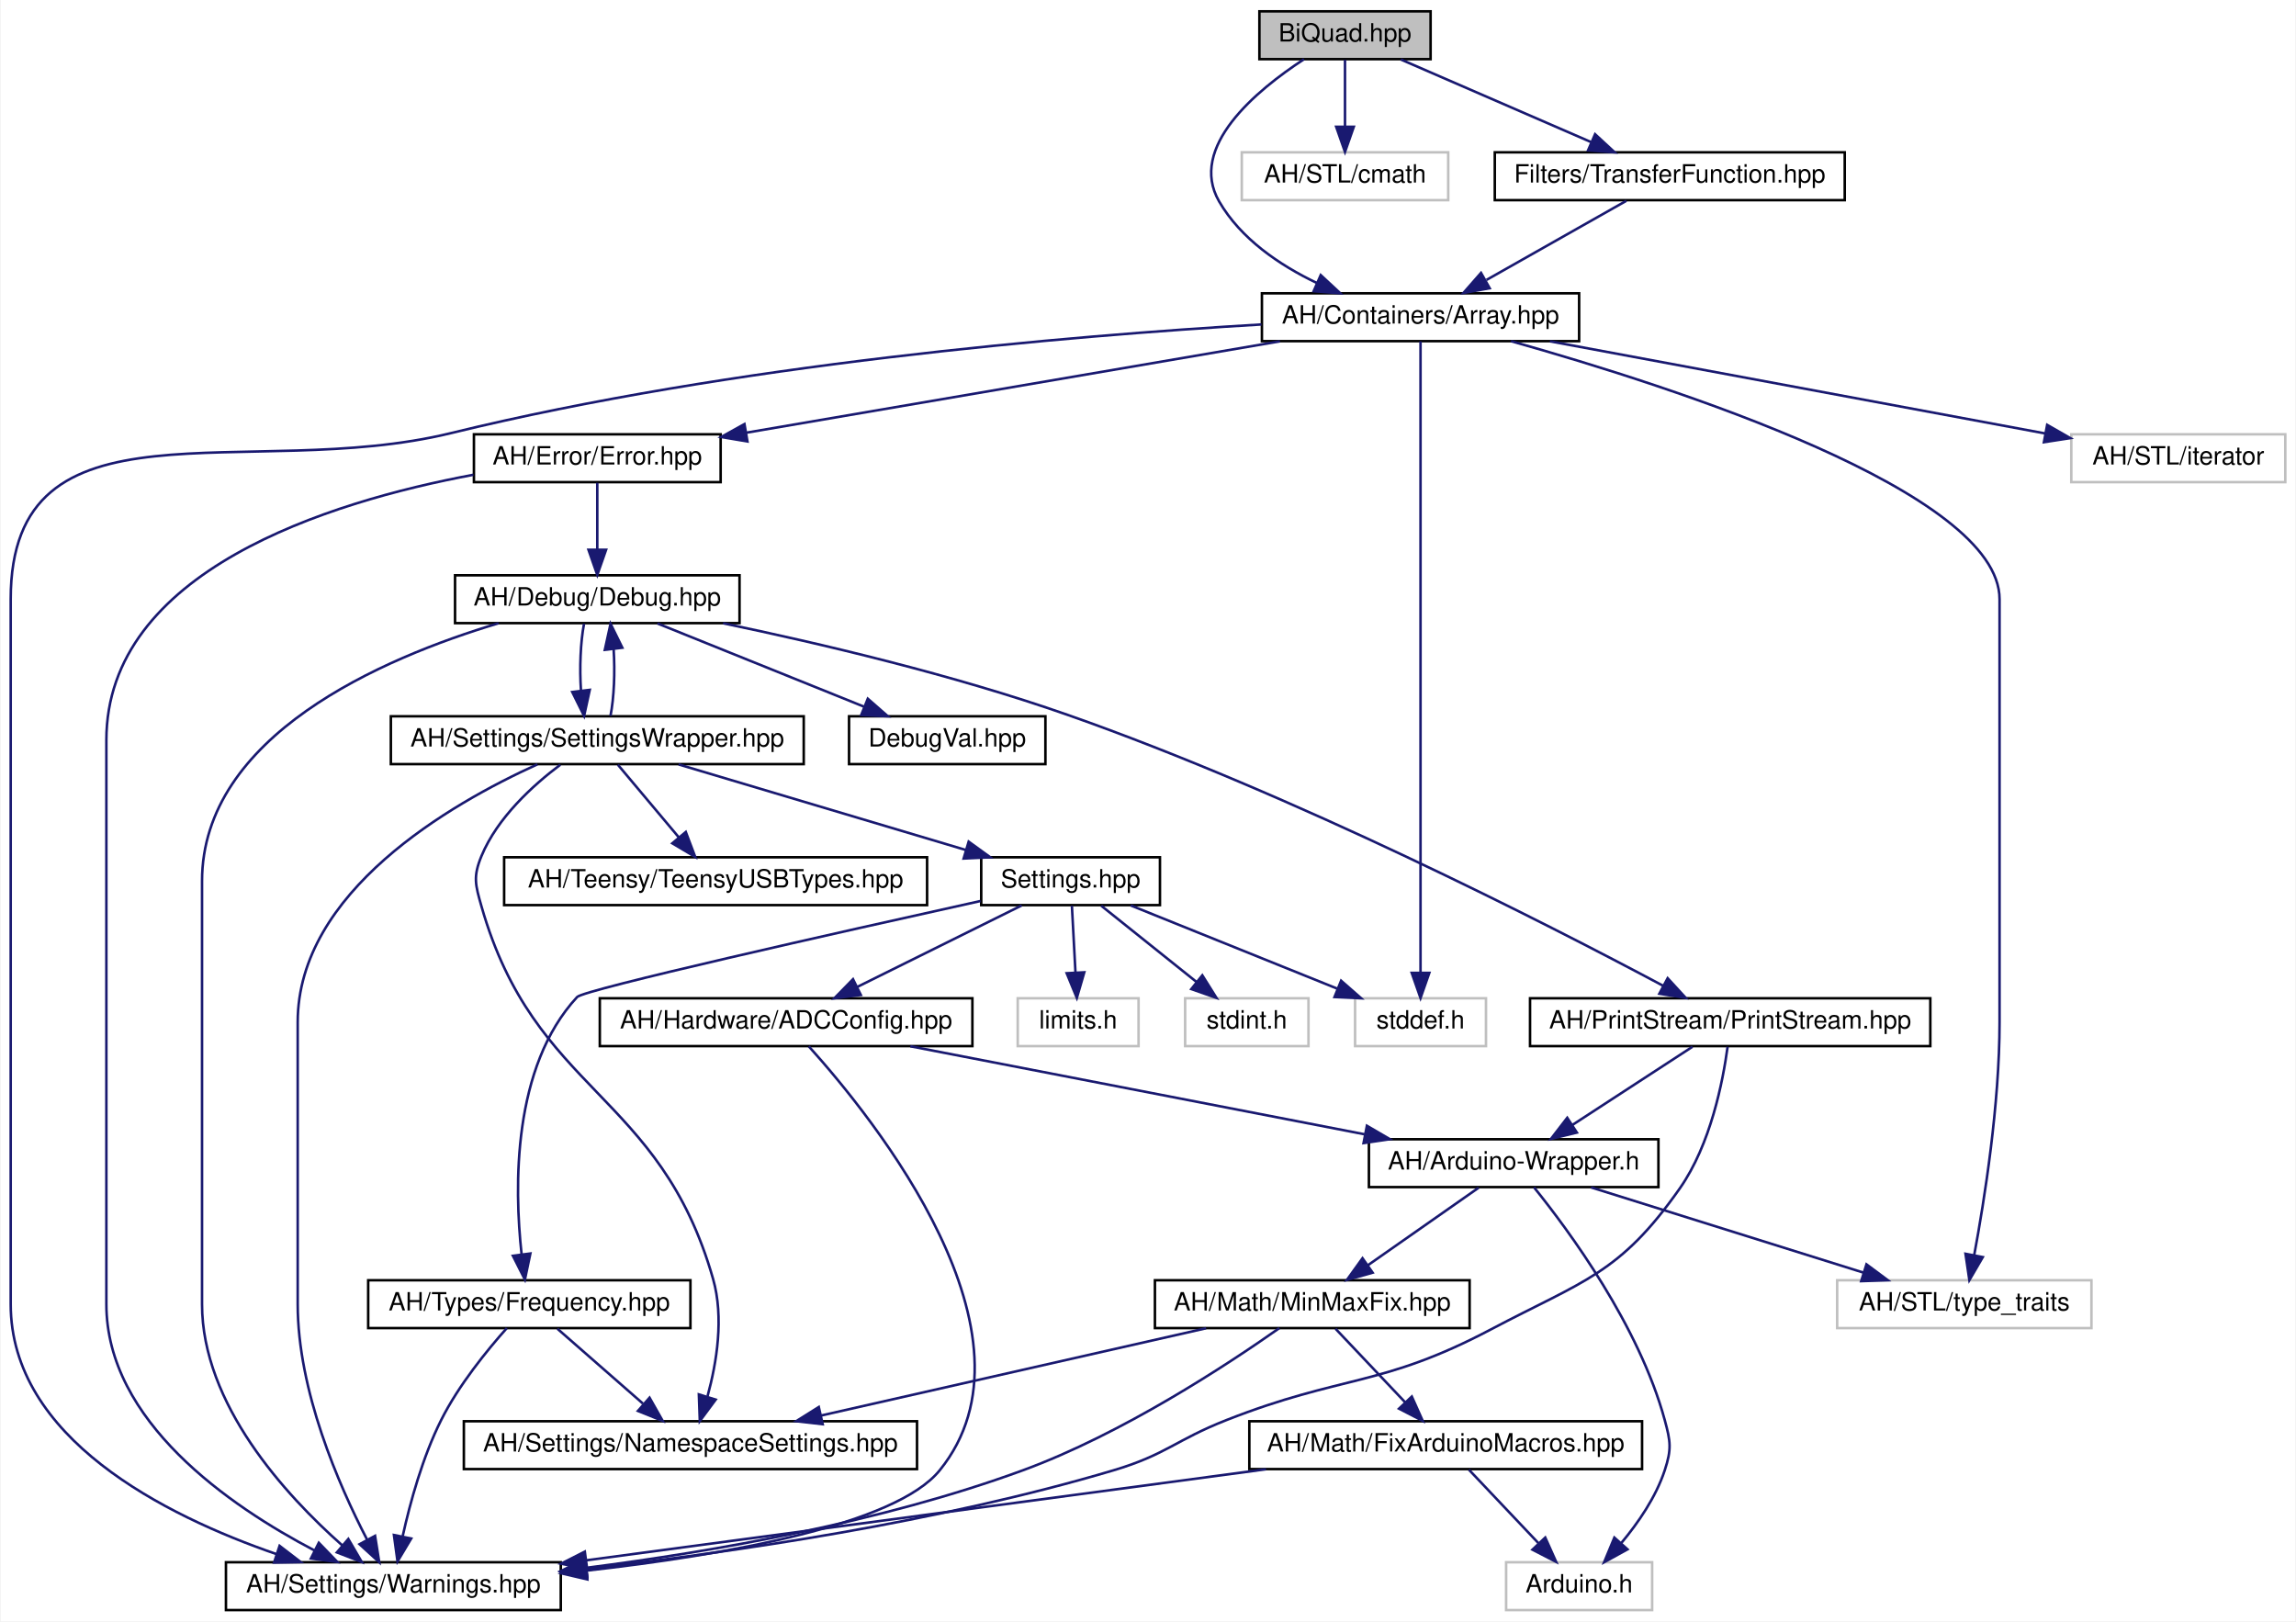
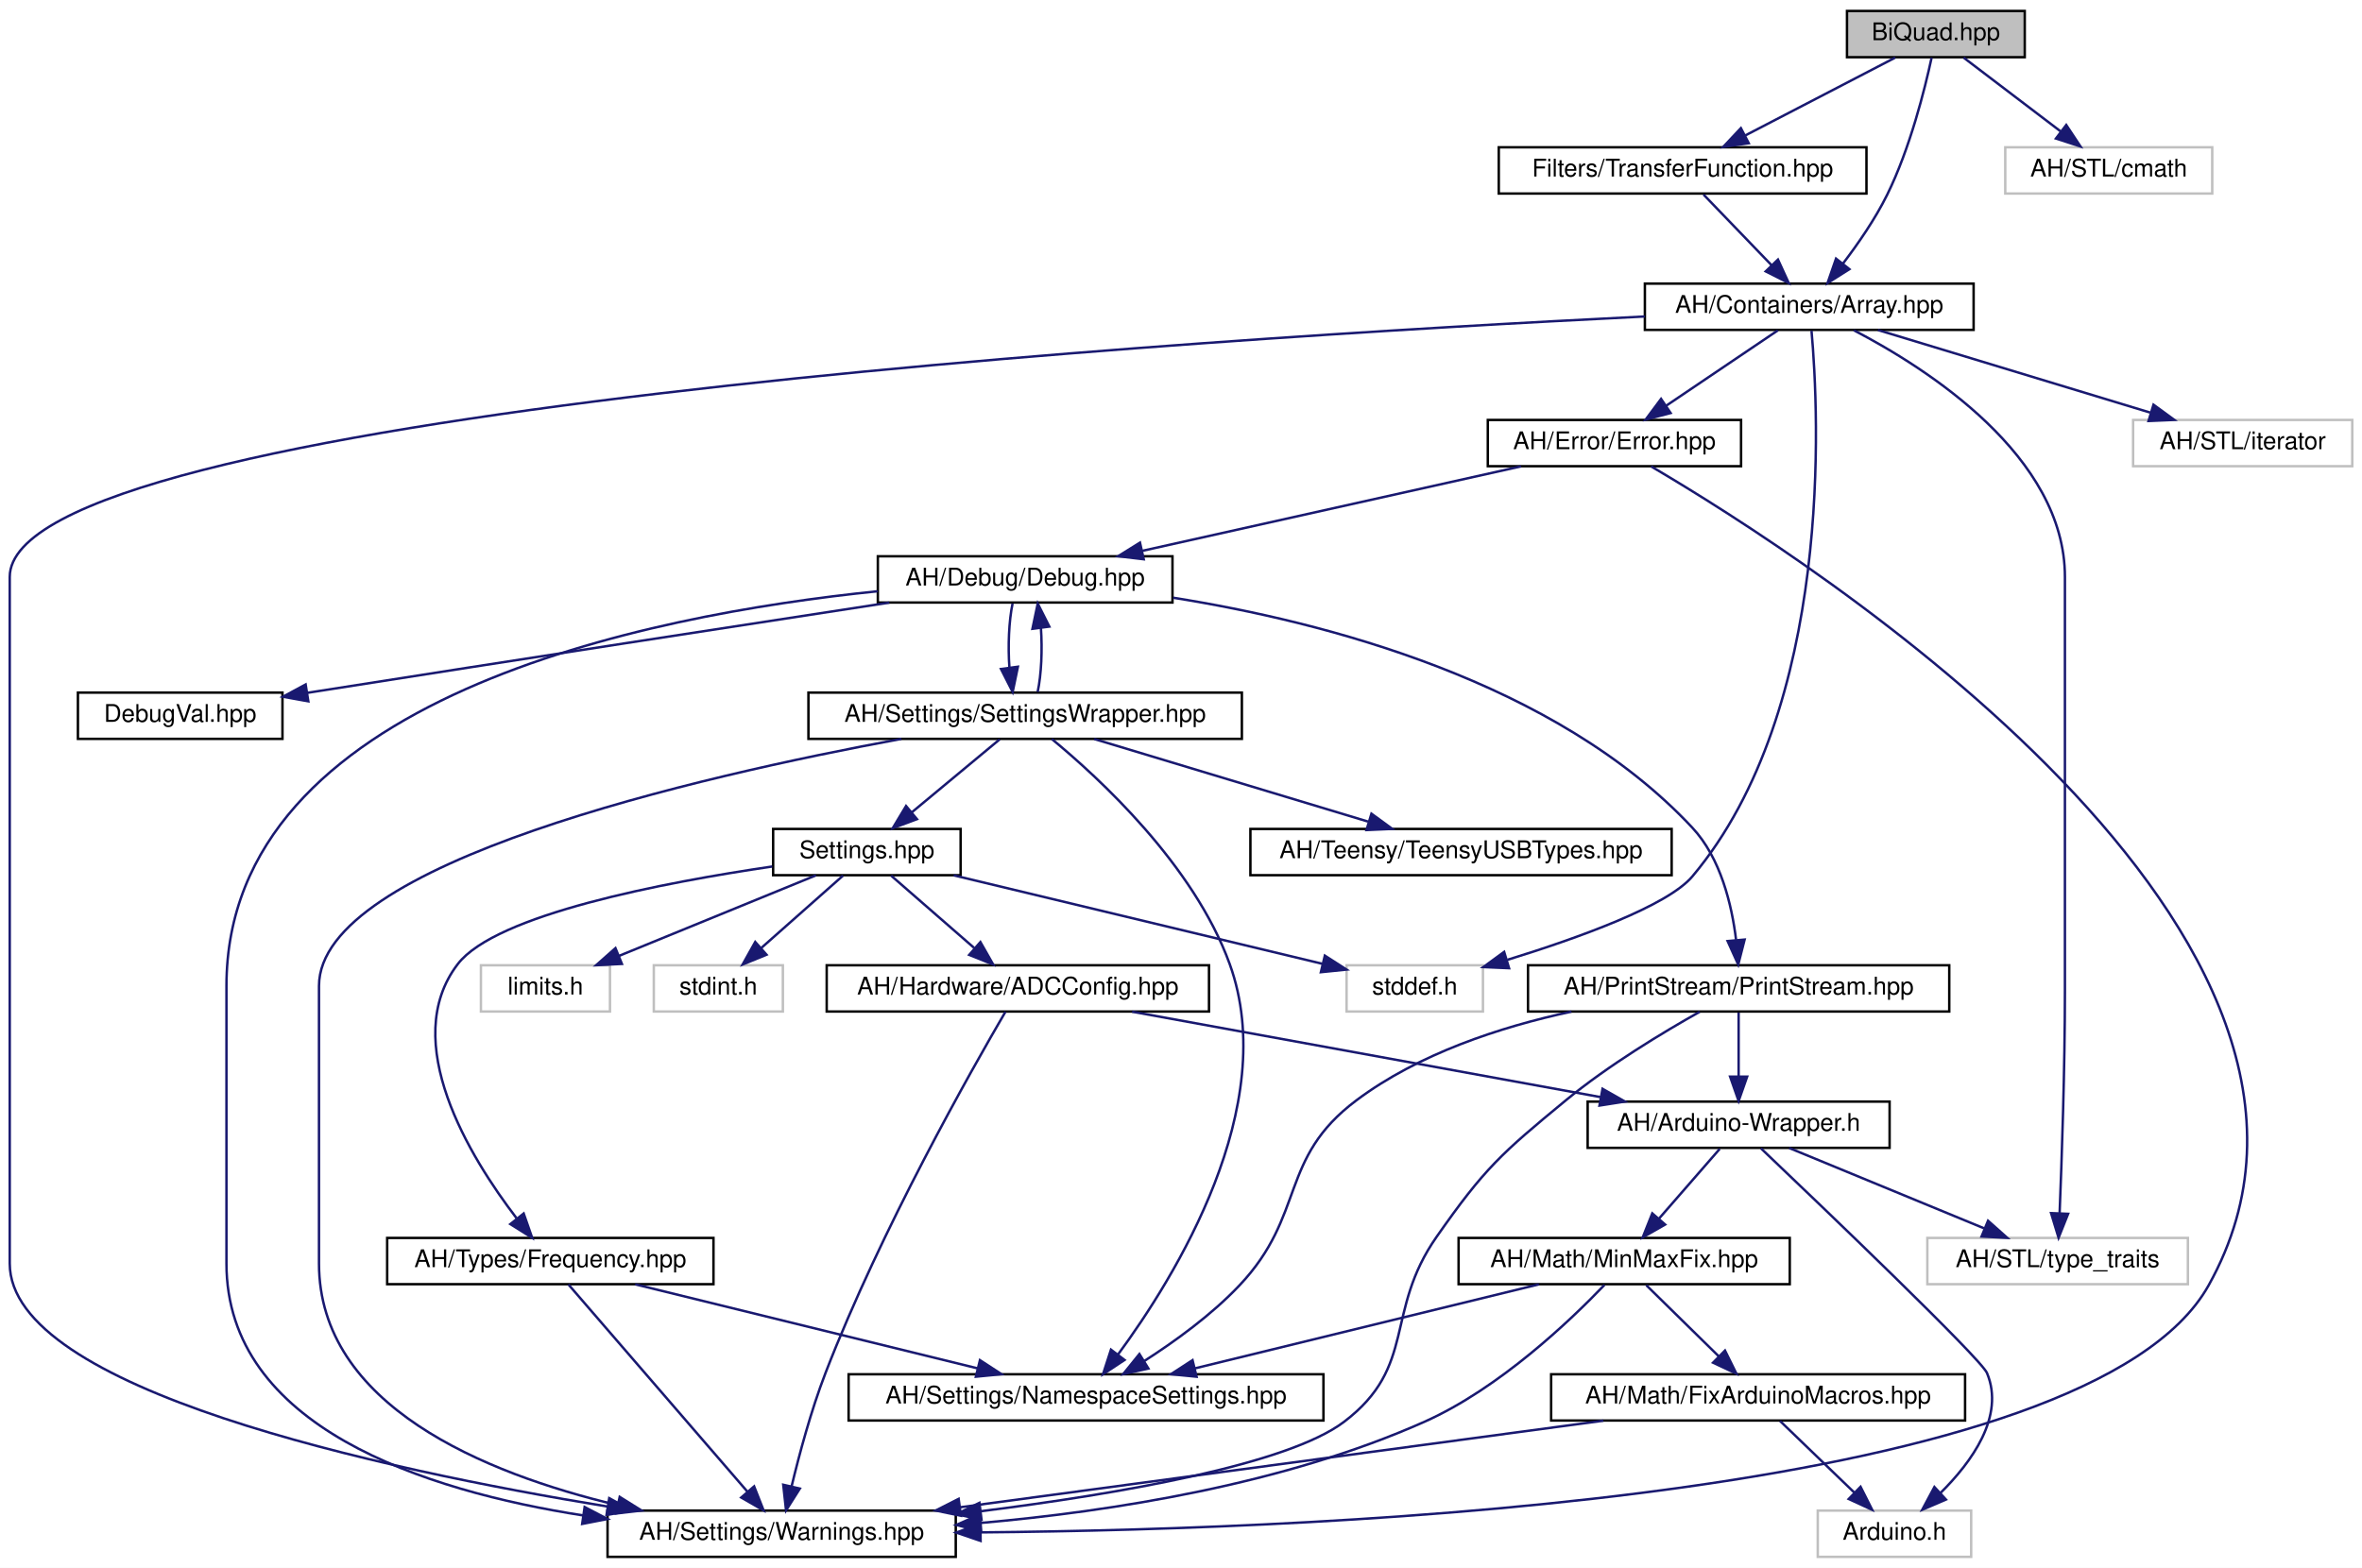
- <svg xmlns="http://www.w3.org/2000/svg" xmlns:xlink="http://www.w3.org/1999/xlink" width="912pt" height="644pt" viewBox="0.00 0.00 911.50 644.00">
+ <svg xmlns="http://www.w3.org/2000/svg" xmlns:xlink="http://www.w3.org/1999/xlink" width="970pt" height="644pt" viewBox="0.00 0.00 970.00 644.00">
  <g id="graph0" class="graph" transform="scale(1 1) rotate(0) translate(4 640)">
-     <polygon fill="#ffffff" stroke="transparent" points="-4,4 -4,-640 907.5,-640 907.5,4 -4,4" />
+     <polygon fill="white" stroke="transparent" points="-4,4 -4,-640 966,-640 966,4 -4,4" />
    <g id="node1" class="node">
      <g id="a_node1">
        <a xlink:title=" ">
-           <polygon fill="#bfbfbf" stroke="#000000" points="496,-616.5 496,-635.5 564,-635.5 564,-616.5 496,-616.5" />
-           <text text-anchor="middle" x="530" y="-623.5" font-family="Helvetica,sans-Serif" font-size="10.00" fill="#000000">BiQuad.hpp</text>
+           <polygon fill="#bfbfbf" stroke="black" points="754.5,-616.5 754.5,-635.5 827.5,-635.5 827.5,-616.5 754.5,-616.5" />
+           <text text-anchor="middle" x="791" y="-623.5" font-family="Helvetica,sans-Serif" font-size="10.00">BiQuad.hpp</text>
        </a>
      </g>
    </g>
    <g id="node2" class="node">
      <g id="a_node2">
        <a xlink:href="../../de/d76/Array_8hpp.html" target="_top" xlink:title=" ">
-           <polygon fill="#ffffff" stroke="#000000" points="497,-504.5 497,-523.5 623,-523.5 623,-504.5 497,-504.5" />
-           <text text-anchor="middle" x="560" y="-511.5" font-family="Helvetica,sans-Serif" font-size="10.00" fill="#000000">AH/Containers/Array.hpp</text>
+           <polygon fill="white" stroke="black" points="671.5,-504.5 671.5,-523.5 806.5,-523.5 806.5,-504.5 671.5,-504.5" />
+           <text text-anchor="middle" x="739" y="-511.5" font-family="Helvetica,sans-Serif" font-size="10.00">AH/Containers/Array.hpp</text>
        </a>
      </g>
    </g>
    <g id="edge1" class="edge">
-       <path fill="none" stroke="#191970" d="M513.713,-616.474C494.759,-604.099 467.546,-581.526 480,-560 488.571,-545.185 503.919,-534.725 518.896,-527.564" />
-       <polygon fill="#191970" stroke="#191970" points="520.358,-530.745 528.11,-523.522 517.546,-524.334 520.358,-530.745" />
+       <path fill="none" stroke="midnightblue" d="M789.24,-616.25C786.47,-603.45 780.4,-579.06 771,-560 766.08,-550.02 759.04,-539.85 752.82,-531.7" />
+       <polygon fill="midnightblue" stroke="midnightblue" points="755.49,-529.43 746.53,-523.76 750,-533.77 755.49,-529.43" />
    </g>
    <g id="node23" class="node">
      <g id="a_node23">
        <a xlink:title=" ">
-           <polygon fill="#ffffff" stroke="#bfbfbf" points="489,-560.5 489,-579.5 571,-579.5 571,-560.5 489,-560.5" />
-           <text text-anchor="middle" x="530" y="-567.5" font-family="Helvetica,sans-Serif" font-size="10.00" fill="#000000">AH/STL/cmath</text>
-         </a>
-       </g>
-     </g>
-     <g id="edge37" class="edge">
-       <path fill="none" stroke="#191970" d="M530,-616.245C530,-608.938 530,-598.694 530,-589.705" />
-       <polygon fill="#191970" stroke="#191970" points="533.5,-589.643 530,-579.643 526.5,-589.643 533.5,-589.643" />
+           <polygon fill="white" stroke="#bfbfbf" points="819.5,-560.5 819.5,-579.5 904.5,-579.5 904.5,-560.5 819.5,-560.5" />
+           <text text-anchor="middle" x="862" y="-567.5" font-family="Helvetica,sans-Serif" font-size="10.00">AH/STL/cmath</text>
+         </a>
+       </g>
+     </g>
+     <g id="edge38" class="edge">
+       <path fill="none" stroke="midnightblue" d="M802.41,-616.32C813.11,-608.18 829.34,-595.84 842.16,-586.09" />
+       <polygon fill="midnightblue" stroke="midnightblue" points="844.54,-588.67 850.39,-579.83 840.31,-583.1 844.54,-588.67" />
    </g>
    <g id="node24" class="node">
      <g id="a_node24">
        <a xlink:href="../../d2/d03/TransferFunction_8hpp.html" target="_top" xlink:title=" ">
-           <polygon fill="#ffffff" stroke="#000000" points="589.5,-560.5 589.5,-579.5 728.5,-579.5 728.5,-560.5 589.5,-560.5" />
-           <text text-anchor="middle" x="659" y="-567.5" font-family="Helvetica,sans-Serif" font-size="10.00" fill="#000000">Filters/TransferFunction.hpp</text>
-         </a>
-       </g>
-     </g>
-     <g id="edge38" class="edge">
-       <path fill="none" stroke="#191970" d="M552.176,-616.373C572.977,-607.343 604.292,-593.749 627.646,-583.611" />
-       <polygon fill="#191970" stroke="#191970" points="629.334,-586.694 637.114,-579.501 626.547,-580.273 629.334,-586.694" />
+           <polygon fill="white" stroke="black" points="611.5,-560.5 611.5,-579.5 762.5,-579.5 762.5,-560.5 611.5,-560.5" />
+           <text text-anchor="middle" x="687" y="-567.5" font-family="Helvetica,sans-Serif" font-size="10.00">Filters/TransferFunction.hpp</text>
+         </a>
+       </g>
+     </g>
+     <g id="edge39" class="edge">
+       <path fill="none" stroke="midnightblue" d="M774.29,-616.32C757.69,-607.7 732,-594.36 712.78,-584.39" />
+       <polygon fill="midnightblue" stroke="midnightblue" points="714.16,-581.16 703.67,-579.65 710.93,-587.37 714.16,-581.16" />
    </g>
    <g id="node3" class="node">
      <g id="a_node3">
        <a xlink:href="../../d1/d65/Warnings_8hpp.html" target="_top" xlink:title=" ">
-           <polygon fill="#ffffff" stroke="#000000" points="85.5,-.5 85.5,-19.5 218.5,-19.5 218.5,-.5 85.5,-.5" />
-           <text text-anchor="middle" x="152" y="-7.5" font-family="Helvetica,sans-Serif" font-size="10.00" fill="#000000">AH/Settings/Warnings.hpp</text>
+           <polygon fill="white" stroke="black" points="245.5,-0.5 245.5,-19.5 388.5,-19.5 388.5,-0.5 245.5,-0.5" />
+           <text text-anchor="middle" x="317" y="-7.5" font-family="Helvetica,sans-Serif" font-size="10.00">AH/Settings/Warnings.hpp</text>
        </a>
      </g>
    </g>
    <g id="edge2" class="edge">
-       <path fill="none" stroke="#191970" d="M496.821,-511.135C419.856,-506.579 286.326,-495.218 175,-468 94.253,-448.259 0,-485.125 0,-402 0,-402 0,-402 0,-122 0,-68.864 60.948,-38.113 105.656,-22.703" />
-       <polygon fill="#191970" stroke="#191970" points="106.803,-26.011 115.205,-19.557 104.612,-19.363 106.803,-26.011" />
+       <path fill="none" stroke="midnightblue" d="M671.46,-510C489.03,-500.98 0,-470.53 0,-403 0,-403 0,-403 0,-121 0,-69.36 152.04,-36.49 245.53,-21.16" />
+       <polygon fill="midnightblue" stroke="midnightblue" points="246.19,-24.6 255.5,-19.55 245.07,-17.68 246.19,-24.6" />
    </g>
    <g id="node4" class="node">
      <g id="a_node4">
        <a xlink:href="../../d1/d93/Error_8hpp.html" target="_top" xlink:title=" ">
-           <polygon fill="#ffffff" stroke="#000000" points="184,-448.5 184,-467.5 282,-467.5 282,-448.5 184,-448.5" />
-           <text text-anchor="middle" x="233" y="-455.5" font-family="Helvetica,sans-Serif" font-size="10.00" fill="#000000">AH/Error/Error.hpp</text>
+           <polygon fill="white" stroke="black" points="607,-448.5 607,-467.5 711,-467.5 711,-448.5 607,-448.5" />
+           <text text-anchor="middle" x="659" y="-455.5" font-family="Helvetica,sans-Serif" font-size="10.00">AH/Error/Error.hpp</text>
        </a>
      </g>
    </g>
    <g id="edge3" class="edge">
-       <path fill="none" stroke="#191970" d="M504.158,-504.437C445.185,-494.337 352.573,-478.477 292.317,-468.158" />
-       <polygon fill="#191970" stroke="#191970" points="292.644,-464.663 282.197,-466.425 291.463,-471.563 292.644,-464.663" />
+       <path fill="none" stroke="midnightblue" d="M726.15,-504.32C713.78,-495.98 694.87,-483.21 680.26,-473.35" />
+       <polygon fill="midnightblue" stroke="midnightblue" points="682.07,-470.35 671.82,-467.65 678.15,-476.15 682.07,-470.35" />
    </g>
    <g id="node12" class="node">
      <g id="a_node12">
        <a xlink:title=" ">
-           <polygon fill="#ffffff" stroke="#bfbfbf" points="725.5,-112.5 725.5,-131.5 826.5,-131.5 826.5,-112.5 725.5,-112.5" />
-           <text text-anchor="middle" x="776" y="-119.5" font-family="Helvetica,sans-Serif" font-size="10.00" fill="#000000">AH/STL/type_traits</text>
-         </a>
-       </g>
-     </g>
-     <g id="edge35" class="edge">
-       <path fill="none" stroke="#191970" d="M595.938,-504.494C660.625,-486.318 790,-444.637 790,-402 790,-402 790,-402 790,-234 790,-201.311 784.055,-163.667 779.913,-141.406" />
-       <polygon fill="#191970" stroke="#191970" points="783.34,-140.692 778.006,-131.538 776.468,-142.021 783.34,-140.692" />
+           <polygon fill="white" stroke="#bfbfbf" points="787.5,-112.5 787.5,-131.5 894.5,-131.5 894.5,-112.5 787.5,-112.5" />
+           <text text-anchor="middle" x="841" y="-119.5" font-family="Helvetica,sans-Serif" font-size="10.00">AH/STL/type_traits</text>
+         </a>
+       </g>
+     </g>
+     <g id="edge36" class="edge">
+       <path fill="none" stroke="midnightblue" d="M757.29,-504.35C787.37,-488.69 844,-452.63 844,-403 844,-403 844,-403 844,-233 844,-200.94 842.71,-163.63 841.82,-141.74" />
+       <polygon fill="midnightblue" stroke="midnightblue" points="845.31,-141.4 841.39,-131.56 838.32,-141.69 845.31,-141.4" />
    </g>
    <g id="node18" class="node">
      <g id="a_node18">
        <a xlink:title=" ">
-           <polygon fill="#ffffff" stroke="#bfbfbf" points="534,-224.5 534,-243.5 586,-243.5 586,-224.5 534,-224.5" />
-           <text text-anchor="middle" x="560" y="-231.5" font-family="Helvetica,sans-Serif" font-size="10.00" fill="#000000">stddef.h</text>
-         </a>
-       </g>
-     </g>
-     <g id="edge36" class="edge">
-       <path fill="none" stroke="#191970" d="M560,-504.412C560,-485.054 560,-439.917 560,-402 560,-402 560,-402 560,-346 560,-313.712 560,-276.187 560,-253.805" />
-       <polygon fill="#191970" stroke="#191970" points="563.5,-253.588 560,-243.588 556.5,-253.588 563.5,-253.588" />
+           <polygon fill="white" stroke="#bfbfbf" points="549,-224.5 549,-243.5 605,-243.5 605,-224.5 549,-224.5" />
+           <text text-anchor="middle" x="577" y="-231.5" font-family="Helvetica,sans-Serif" font-size="10.00">stddef.h</text>
+         </a>
+       </g>
+     </g>
+     <g id="edge37" class="edge">
+       <path fill="none" stroke="midnightblue" d="M739.93,-504.14C742.95,-470.53 749.2,-349.24 691,-280 680.83,-267.91 644.11,-254.7 615.05,-245.74" />
+       <polygon fill="midnightblue" stroke="midnightblue" points="615.73,-242.3 605.15,-242.76 613.71,-249 615.73,-242.3" />
    </g>
    <g id="node22" class="node">
      <g id="a_node22">
        <a xlink:title=" ">
-           <polygon fill="#ffffff" stroke="#bfbfbf" points="818.5,-448.5 818.5,-467.5 903.5,-467.5 903.5,-448.5 818.5,-448.5" />
-           <text text-anchor="middle" x="861" y="-455.5" font-family="Helvetica,sans-Serif" font-size="10.00" fill="#000000">AH/STL/iterator</text>
-         </a>
-       </g>
-     </g>
-     <g id="edge34" class="edge">
-       <path fill="none" stroke="#191970" d="M611.402,-504.437C666.252,-494.232 752.716,-478.146 808.125,-467.837" />
-       <polygon fill="#191970" stroke="#191970" points="808.903,-471.252 818.095,-465.982 807.623,-464.371 808.903,-471.252" />
+           <polygon fill="white" stroke="#bfbfbf" points="872,-448.5 872,-467.5 962,-467.5 962,-448.5 872,-448.5" />
+           <text text-anchor="middle" x="917" y="-455.5" font-family="Helvetica,sans-Serif" font-size="10.00">AH/STL/iterator</text>
+         </a>
+       </g>
+     </g>
+     <g id="edge35" class="edge">
+       <path fill="none" stroke="midnightblue" d="M767.2,-504.44C797.41,-495.28 845.51,-480.69 879.03,-470.52" />
+       <polygon fill="midnightblue" stroke="midnightblue" points="880.37,-473.77 888.93,-467.52 878.34,-467.07 880.37,-473.77" />
    </g>
    <g id="edge4" class="edge">
-       <path fill="none" stroke="#191970" d="M183.793,-451.427C126.026,-440.626 38,-413.15 38,-346 38,-346 38,-346 38,-122 38,-75.463 86.938,-41.828 120.686,-24.166" />
-       <polygon fill="#191970" stroke="#191970" points="122.386,-27.229 129.749,-19.61 119.242,-20.975 122.386,-27.229" />
+       <path fill="none" stroke="midnightblue" d="M674.1,-448.4C738.43,-410.61 982.8,-254.81 903,-112 854.57,-25.34 548.15,-11.88 398.73,-10.55" />
+       <polygon fill="midnightblue" stroke="midnightblue" points="398.7,-7.05 388.68,-10.48 398.65,-14.05 398.7,-7.05" />
    </g>
    <g id="node5" class="node">
      <g id="a_node5">
        <a xlink:href="../../df/dee/Debug_8hpp.html" target="_top" xlink:title=" ">
-           <polygon fill="#ffffff" stroke="#000000" points="176.5,-392.5 176.5,-411.5 289.5,-411.5 289.5,-392.5 176.5,-392.5" />
-           <text text-anchor="middle" x="233" y="-399.5" font-family="Helvetica,sans-Serif" font-size="10.00" fill="#000000">AH/Debug/Debug.hpp</text>
+           <polygon fill="white" stroke="black" points="356.5,-392.5 356.5,-411.5 477.5,-411.5 477.5,-392.5 356.5,-392.5" />
+           <text text-anchor="middle" x="417" y="-399.5" font-family="Helvetica,sans-Serif" font-size="10.00">AH/Debug/Debug.hpp</text>
        </a>
      </g>
    </g>
    <g id="edge5" class="edge">
-       <path fill="none" stroke="#191970" d="M233,-448.245C233,-440.938 233,-430.694 233,-421.705" />
-       <polygon fill="#191970" stroke="#191970" points="236.5,-421.643 233,-411.643 229.5,-421.643 236.5,-421.643" />
+       <path fill="none" stroke="midnightblue" d="M620.65,-448.44C578.53,-439.04 510.79,-423.93 465.13,-413.74" />
+       <polygon fill="midnightblue" stroke="midnightblue" points="465.69,-410.28 455.17,-411.52 464.16,-417.11 465.69,-410.28" />
    </g>
    <g id="edge6" class="edge">
-       <path fill="none" stroke="#191970" d="M193.787,-392.46C147.285,-378.53 76,-347.756 76,-290 76,-290 76,-290 76,-122 76,-82.236 109.207,-46.104 131.721,-26.177" />
-       <polygon fill="#191970" stroke="#191970" points="134.108,-28.741 139.45,-19.592 129.568,-23.413 134.108,-28.741" />
+       <path fill="none" stroke="midnightblue" d="M356.46,-397.14C261.68,-387.46 89,-353.55 89,-235 89,-235 89,-235 89,-121 89,-53.91 170.08,-27.71 235.54,-17.5" />
+       <polygon fill="midnightblue" stroke="midnightblue" points="236.09,-20.96 245.48,-16.05 235.08,-14.03 236.09,-20.96" />
    </g>
    <g id="node6" class="node">
      <g id="a_node6">
        <a xlink:href="../../dd/d80/PrintStream_8hpp.html" target="_top" xlink:title=" ">
-           <polygon fill="#ffffff" stroke="#000000" points="603.5,-224.5 603.5,-243.5 762.5,-243.5 762.5,-224.5 603.5,-224.5" />
-           <text text-anchor="middle" x="683" y="-231.5" font-family="Helvetica,sans-Serif" font-size="10.00" fill="#000000">AH/PrintStream/PrintStream.hpp</text>
+           <polygon fill="white" stroke="black" points="623.5,-224.5 623.5,-243.5 796.5,-243.5 796.5,-224.5 623.5,-224.5" />
+           <text text-anchor="middle" x="710" y="-231.5" font-family="Helvetica,sans-Serif" font-size="10.00">AH/PrintStream/PrintStream.hpp</text>
        </a>
      </g>
    </g>
    <g id="edge7" class="edge">
-       <path fill="none" stroke="#191970" d="M282.977,-392.451C321.087,-384.514 374.577,-371.954 420,-356 509.523,-324.557 609.813,-273.267 656.469,-248.41" />
-       <polygon fill="#191970" stroke="#191970" points="658.165,-251.472 665.327,-243.664 654.859,-245.302 658.165,-251.472" />
+       <path fill="none" stroke="midnightblue" d="M477.74,-394.48C539.83,-384.61 634.87,-360.13 691,-300 702.65,-287.52 707.2,-268.29 708.95,-253.98" />
+       <polygon fill="midnightblue" stroke="midnightblue" points="712.46,-254.05 709.84,-243.78 705.48,-253.44 712.46,-254.05" />
    </g>
    <g id="node13" class="node">
      <g id="a_node13">
        <a xlink:href="../../d2/dd5/SettingsWrapper_8hpp.html" target="_top" xlink:title=" ">
-           <polygon fill="#ffffff" stroke="#000000" points="151,-336.5 151,-355.5 315,-355.5 315,-336.5 151,-336.5" />
-           <text text-anchor="middle" x="233" y="-343.5" font-family="Helvetica,sans-Serif" font-size="10.00" fill="#000000">AH/Settings/SettingsWrapper.hpp</text>
-         </a>
-       </g>
-     </g>
-     <g id="edge18" class="edge">
-       <path fill="none" stroke="#191970" d="M227.733,-392.245C226.322,-384.938 225.918,-374.694 226.52,-365.705" />
-       <polygon fill="#191970" stroke="#191970" points="230.011,-365.995 227.755,-355.643 223.063,-365.142 230.011,-365.995" />
+           <polygon fill="white" stroke="black" points="328,-336.5 328,-355.5 506,-355.5 506,-336.5 328,-336.5" />
+           <text text-anchor="middle" x="417" y="-343.5" font-family="Helvetica,sans-Serif" font-size="10.00">AH/Settings/SettingsWrapper.hpp</text>
+         </a>
+       </g>
+     </g>
+     <g id="edge19" class="edge">
+       <path fill="none" stroke="midnightblue" d="M411.83,-392.08C410.32,-384.93 409.89,-374.64 410.54,-365.69" />
+       <polygon fill="midnightblue" stroke="midnightblue" points="414.02,-366.13 411.87,-355.75 407.08,-365.2 414.02,-366.13" />
    </g>
    <g id="node21" class="node">
      <g id="a_node21">
        <a xlink:href="../../d7/d52/DebugVal_8hpp.html" target="_top" xlink:title=" ">
-           <polygon fill="#ffffff" stroke="#000000" points="333,-336.5 333,-355.5 411,-355.5 411,-336.5 333,-336.5" />
-           <text text-anchor="middle" x="372" y="-343.5" font-family="Helvetica,sans-Serif" font-size="10.00" fill="#000000">DebugVal.hpp</text>
-         </a>
-       </g>
-     </g>
-     <g id="edge33" class="edge">
-       <path fill="none" stroke="#191970" d="M256.895,-392.373C279.508,-383.263 313.654,-369.506 338.887,-359.34" />
-       <polygon fill="#191970" stroke="#191970" points="340.449,-362.485 348.417,-355.501 337.833,-355.992 340.449,-362.485" />
-     </g>
-     <g id="edge8" class="edge">
-       <path fill="none" stroke="#191970" d="M681.971,-224.211C680.128,-210.539 675.241,-185.446 663,-168 639.106,-133.946 624.786,-131.425 588,-112 544.375,-88.964 528.918,-94.035 483,-76 462.629,-67.999 458.98,-62.234 438,-56 368.761,-35.425 287.191,-23.458 228.92,-16.916" />
-       <polygon fill="#191970" stroke="#191970" points="229.005,-13.404 218.683,-15.795 228.243,-20.363 229.005,-13.404" />
+           <polygon fill="white" stroke="black" points="28,-336.5 28,-355.5 112,-355.5 112,-336.5 28,-336.5" />
+           <text text-anchor="middle" x="70" y="-343.5" font-family="Helvetica,sans-Serif" font-size="10.00">DebugVal.hpp</text>
+         </a>
+       </g>
+     </g>
+     <g id="edge34" class="edge">
+       <path fill="none" stroke="midnightblue" d="M361.2,-392.47C302.61,-383.49 207.81,-368.9 126,-356 124.74,-355.8 123.47,-355.6 122.18,-355.4" />
+       <polygon fill="midnightblue" stroke="midnightblue" points="122.62,-351.92 112.19,-353.81 121.52,-358.84 122.62,-351.92" />
+     </g>
+     <g id="edge9" class="edge">
+       <path fill="none" stroke="midnightblue" d="M694.01,-224.39C679.09,-216.02 656.57,-202.47 639,-188 612.55,-166.22 605.65,-160.07 586,-132 564.34,-101.06 578.07,-78.85 548,-56 524.75,-38.34 455.47,-26.37 398.79,-19.24" />
+       <polygon fill="midnightblue" stroke="midnightblue" points="399.08,-15.75 388.73,-18.01 398.23,-22.7 399.08,-15.75" />
    </g>
    <g id="node7" class="node">
      <g id="a_node7">
-         <a xlink:href="../../d6/ddf/Arduino-Wrapper_8h.html" target="_top" xlink:title=" ">
-           <polygon fill="#ffffff" stroke="#000000" points="539.5,-168.5 539.5,-187.5 654.5,-187.5 654.5,-168.5 539.5,-168.5" />
-           <text text-anchor="middle" x="597" y="-175.5" font-family="Helvetica,sans-Serif" font-size="10.00" fill="#000000">AH/Arduino-Wrapper.h</text>
-         </a>
-       </g>
-     </g>
-     <g id="edge9" class="edge">
-       <path fill="none" stroke="#191970" d="M668.02,-224.245C654.825,-215.653 635.395,-203.001 620.192,-193.102" />
-       <polygon fill="#191970" stroke="#191970" points="622.098,-190.167 611.808,-187.643 618.279,-196.032 622.098,-190.167" />
+         <a xlink:href="../../dc/dc7/NamespaceSettings_8hpp.html" target="_top" xlink:title=" ">
+           <polygon fill="white" stroke="black" points="344.5,-56.5 344.5,-75.5 539.5,-75.5 539.5,-56.5 344.5,-56.5" />
+           <text text-anchor="middle" x="442" y="-63.5" font-family="Helvetica,sans-Serif" font-size="10.00">AH/Settings/NamespaceSettings.hpp</text>
+         </a>
+       </g>
+     </g>
+     <g id="edge8" class="edge">
+       <path fill="none" stroke="midnightblue" d="M641.37,-224.47C611.93,-218.14 578.52,-207.13 553,-188 521.03,-164.04 532.43,-141.04 505,-112 493.56,-99.89 478.44,-88.96 465.87,-80.91" />
+       <polygon fill="midnightblue" stroke="midnightblue" points="467.61,-77.86 457.26,-75.57 463.92,-83.82 467.61,-77.86" />
    </g>
    <g id="node8" class="node">
      <g id="a_node8">
+         <a xlink:href="../../d6/ddf/Arduino-Wrapper_8h.html" target="_top" xlink:title=" ">
+           <polygon fill="white" stroke="black" points="648,-168.5 648,-187.5 772,-187.5 772,-168.5 648,-168.5" />
+           <text text-anchor="middle" x="710" y="-175.5" font-family="Helvetica,sans-Serif" font-size="10.00">AH/Arduino-Wrapper.h</text>
+         </a>
+       </g>
+     </g>
+     <g id="edge10" class="edge">
+       <path fill="none" stroke="midnightblue" d="M710,-224.08C710,-217.01 710,-206.86 710,-197.99" />
+       <polygon fill="midnightblue" stroke="midnightblue" points="713.5,-197.75 710,-187.75 706.5,-197.75 713.5,-197.75" />
+     </g>
+     <g id="node9" class="node">
+       <g id="a_node9">
        <a xlink:href="../../d7/d79/MinMaxFix_8hpp.html" target="_top" xlink:title=" ">
-           <polygon fill="#ffffff" stroke="#000000" points="454.5,-112.5 454.5,-131.5 579.5,-131.5 579.5,-112.5 454.5,-112.5" />
-           <text text-anchor="middle" x="517" y="-119.5" font-family="Helvetica,sans-Serif" font-size="10.00" fill="#000000">AH/Math/MinMaxFix.hpp</text>
-         </a>
-       </g>
-     </g>
-     <g id="edge10" class="edge">
-       <path fill="none" stroke="#191970" d="M583.065,-168.245C570.905,-159.734 553.054,-147.238 538.971,-137.38" />
-       <polygon fill="#191970" stroke="#191970" points="540.975,-134.51 530.775,-131.643 536.961,-140.245 540.975,-134.51" />
+           <polygon fill="white" stroke="black" points="595,-112.5 595,-131.5 731,-131.5 731,-112.5 595,-112.5" />
+           <text text-anchor="middle" x="663" y="-119.5" font-family="Helvetica,sans-Serif" font-size="10.00">AH/Math/MinMaxFix.hpp</text>
+         </a>
+       </g>
+     </g>
+     <g id="edge11" class="edge">
+       <path fill="none" stroke="midnightblue" d="M702.24,-168.08C695.46,-160.3 685.46,-148.8 677.24,-139.37" />
+       <polygon fill="midnightblue" stroke="midnightblue" points="679.82,-137 670.62,-131.75 674.54,-141.59 679.82,-137" />
+     </g>
+     <g id="node11" class="node">
+       <g id="a_node11">
+         <a xlink:title=" ">
+           <polygon fill="white" stroke="#bfbfbf" points="742.5,-0.5 742.5,-19.5 805.5,-19.5 805.5,-0.5 742.5,-0.5" />
+           <text text-anchor="middle" x="774" y="-7.5" font-family="Helvetica,sans-Serif" font-size="10.00">Arduino.h</text>
+         </a>
+       </g>
+     </g>
+     <g id="edge18" class="edge">
+       <path fill="none" stroke="midnightblue" d="M719.15,-168.31C743.73,-144.92 809.51,-81.98 812,-76 819.4,-58.25 805.75,-39.43 792.79,-26.64" />
+       <polygon fill="midnightblue" stroke="midnightblue" points="795.14,-24.04 785.41,-19.86 790.4,-29.2 795.14,-24.04" />
+     </g>
+     <g id="edge17" class="edge">
+       <path fill="none" stroke="midnightblue" d="M730.76,-168.44C752.32,-159.56 786.26,-145.56 810.79,-135.45" />
+       <polygon fill="midnightblue" stroke="midnightblue" points="812.43,-138.56 820.34,-131.52 809.76,-132.09 812.43,-138.56" />
+     </g>
+     <g id="edge12" class="edge">
+       <path fill="none" stroke="midnightblue" d="M654.88,-112.17C641.16,-97.84 611.86,-69.76 581,-56 523.36,-30.29 452.61,-19.19 398.87,-14.44" />
+       <polygon fill="midnightblue" stroke="midnightblue" points="398.95,-10.94 388.7,-13.6 398.38,-17.91 398.95,-10.94" />
+     </g>
+     <g id="edge16" class="edge">
+       <path fill="none" stroke="midnightblue" d="M627.98,-112.44C589.75,-103.1 528.43,-88.12 486.74,-77.93" />
+       <polygon fill="midnightblue" stroke="midnightblue" points="487.4,-74.49 476.85,-75.52 485.74,-81.29 487.4,-74.49" />
    </g>
    <g id="node10" class="node">
      <g id="a_node10">
-         <a xlink:title=" ">
-           <polygon fill="#ffffff" stroke="#bfbfbf" points="594,-.5 594,-19.5 652,-19.5 652,-.5 594,-.5" />
-           <text text-anchor="middle" x="623" y="-7.5" font-family="Helvetica,sans-Serif" font-size="10.00" fill="#000000">Arduino.h</text>
-         </a>
-       </g>
-     </g>
-     <g id="edge17" class="edge">
-       <path fill="none" stroke="#191970" d="M605.082,-168.396C618.956,-151.207 646.798,-113.466 657,-76 659.336,-67.423 659.781,-64.442 657,-56 653.494,-45.359 646.476,-35.164 639.721,-27.088" />
-       <polygon fill="#191970" stroke="#191970" points="642.214,-24.625 632.936,-19.509 636.999,-29.294 642.214,-24.625" />
-     </g>
-     <g id="edge16" class="edge">
-       <path fill="none" stroke="#191970" d="M627.771,-168.373C657.665,-159.021 703.209,-144.773 735.922,-134.538" />
-       <polygon fill="#191970" stroke="#191970" points="737.131,-137.827 745.63,-131.501 735.041,-131.147 737.131,-137.827" />
-     </g>
-     <g id="edge11" class="edge">
-       <path fill="none" stroke="#191970" d="M503.928,-112.499C483.321,-97.998 441.55,-70.504 402,-56 345.891,-35.424 279.187,-23.745 228.798,-17.307" />
-       <polygon fill="#191970" stroke="#191970" points="228.979,-13.803 218.625,-16.05 228.12,-20.75 228.979,-13.803" />
-     </g>
-     <g id="node9" class="node">
-       <g id="a_node9">
        <a xlink:href="../../d6/d3b/FixArduinoMacros_8hpp.html" target="_top" xlink:title=" ">
-           <polygon fill="#ffffff" stroke="#000000" points="492,-56.5 492,-75.5 648,-75.5 648,-56.5 492,-56.5" />
-           <text text-anchor="middle" x="570" y="-63.5" font-family="Helvetica,sans-Serif" font-size="10.00" fill="#000000">AH/Math/FixArduinoMacros.hpp</text>
-         </a>
-       </g>
-     </g>
-     <g id="edge12" class="edge">
-       <path fill="none" stroke="#191970" d="M526.232,-112.246C533.832,-104.216 544.788,-92.639 553.837,-83.078" />
-       <polygon fill="#191970" stroke="#191970" points="556.542,-85.311 560.874,-75.643 551.458,-80.5 556.542,-85.311" />
-     </g>
-     <g id="node11" class="node">
-       <g id="a_node11">
-         <a xlink:href="../../dc/dc7/NamespaceSettings_8hpp.html" target="_top" xlink:title=" ">
-           <polygon fill="#ffffff" stroke="#000000" points="180,-56.5 180,-75.5 360,-75.5 360,-56.5 180,-56.5" />
-           <text text-anchor="middle" x="270" y="-63.5" font-family="Helvetica,sans-Serif" font-size="10.00" fill="#000000">AH/Settings/NamespaceSettings.hpp</text>
-         </a>
-       </g>
+           <polygon fill="white" stroke="black" points="633,-56.5 633,-75.5 803,-75.5 803,-56.5 633,-56.5" />
+           <text text-anchor="middle" x="718" y="-63.5" font-family="Helvetica,sans-Serif" font-size="10.00">AH/Math/FixArduinoMacros.hpp</text>
+         </a>
+       </g>
+     </g>
+     <g id="edge13" class="edge">
+       <path fill="none" stroke="midnightblue" d="M672.08,-112.08C680.17,-104.14 692.2,-92.34 701.91,-82.8" />
+       <polygon fill="midnightblue" stroke="midnightblue" points="704.4,-85.25 709.09,-75.75 699.5,-80.26 704.4,-85.25" />
+     </g>
+     <g id="edge14" class="edge">
+       <path fill="none" stroke="midnightblue" d="M654.46,-56.44C582.6,-46.77 465.78,-31.04 390.17,-20.85" />
+       <polygon fill="midnightblue" stroke="midnightblue" points="390.62,-17.38 380.24,-19.52 389.69,-24.32 390.62,-17.38" />
    </g>
    <g id="edge15" class="edge">
-       <path fill="none" stroke="#191970" d="M474.82,-112.437C432.548,-102.853 367.394,-88.081 321.958,-77.78" />
-       <polygon fill="#191970" stroke="#191970" points="322.533,-74.322 312.006,-75.524 320.985,-81.148 322.533,-74.322" />
-     </g>
-     <g id="edge13" class="edge">
-       <path fill="none" stroke="#191970" d="M498.618,-56.437C423.526,-46.377 305.767,-30.6 228.724,-20.279" />
-       <polygon fill="#191970" stroke="#191970" points="228.976,-16.781 218.6,-18.922 228.047,-23.72 228.976,-16.781" />
-     </g>
-     <g id="edge14" class="edge">
-       <path fill="none" stroke="#191970" d="M579.232,-56.245C586.832,-48.215 597.788,-36.639 606.837,-27.078" />
-       <polygon fill="#191970" stroke="#191970" points="609.542,-29.311 613.874,-19.643 604.458,-24.5 609.542,-29.311" />
-     </g>
-     <g id="edge19" class="edge">
-       <path fill="none" stroke="#191970" d="M209.205,-336.409C174.477,-320.651 114,-285.777 114,-234 114,-234 114,-234 114,-122 114,-87.612 130.263,-50.283 141.511,-28.579" />
-       <polygon fill="#191970" stroke="#191970" points="144.732,-29.98 146.393,-19.517 138.569,-26.66 144.732,-29.98" />
-     </g>
-     <g id="edge32" class="edge">
-       <path fill="none" stroke="#191970" d="M238.245,-355.643C239.667,-362.92 240.081,-373.155 239.489,-382.158" />
-       <polygon fill="#191970" stroke="#191970" points="235.995,-381.897 238.267,-392.245 242.944,-382.739 235.995,-381.897" />
+       <path fill="none" stroke="midnightblue" d="M727,-56.32C735.19,-48.42 747.51,-36.55 757.47,-26.94" />
+       <polygon fill="midnightblue" stroke="midnightblue" points="760.07,-29.29 764.84,-19.83 755.21,-24.26 760.07,-29.29" />
    </g>
    <g id="edge20" class="edge">
-       <path fill="none" stroke="#191970" d="M218.315,-336.258C207.385,-328.054 193.31,-315.234 187,-300 183.598,-291.788 184.56,-288.547 187,-280 208.261,-205.525 257.739,-206.475 279,-132 283.365,-116.71 280.445,-98.805 276.806,-85.504" />
-       <polygon fill="#191970" stroke="#191970" points="280.031,-84.087 273.724,-75.574 273.345,-86.162 280.031,-84.087" />
+       <path fill="none" stroke="midnightblue" d="M366.15,-336.49C282.98,-321.12 127,-285.55 127,-235 127,-235 127,-235 127,-121 127,-62.69 194.85,-34.79 249.46,-21.78" />
+       <polygon fill="midnightblue" stroke="midnightblue" points="250.49,-25.13 259.48,-19.52 248.95,-18.3 250.49,-25.13" />
+     </g>
+     <g id="edge33" class="edge">
+       <path fill="none" stroke="midnightblue" d="M422.13,-355.75C423.66,-362.86 424.1,-373.14 423.47,-382.1" />
+       <polygon fill="midnightblue" stroke="midnightblue" points="419.99,-381.71 422.17,-392.08 426.93,-382.62 419.99,-381.71" />
+     </g>
+     <g id="edge21" class="edge">
+       <path fill="none" stroke="midnightblue" d="M427.93,-336.45C447.13,-320.65 486.27,-284.75 501,-244 522.15,-185.5 478.36,-115.16 455.17,-83.67" />
+       <polygon fill="midnightblue" stroke="midnightblue" points="457.82,-81.37 448.98,-75.53 452.24,-85.61 457.82,-81.37" />
    </g>
    <g id="node14" class="node">
      <g id="a_node14">
        <a xlink:href="../../db/d02/Settings_8hpp.html" target="_top" xlink:title="All user settings and debugging options can be changed here.">
-           <polygon fill="#ffffff" stroke="#000000" points="385.5,-280.5 385.5,-299.5 456.5,-299.5 456.5,-280.5 385.5,-280.5" />
-           <text text-anchor="middle" x="421" y="-287.5" font-family="Helvetica,sans-Serif" font-size="10.00" fill="#000000">Settings.hpp</text>
-         </a>
-       </g>
-     </g>
-     <g id="edge21" class="edge">
-       <path fill="none" stroke="#191970" d="M265.318,-336.373C296.851,-326.981 344.962,-312.65 379.35,-302.406" />
-       <polygon fill="#191970" stroke="#191970" points="380.519,-305.71 389.103,-299.501 378.52,-299.002 380.519,-305.71" />
+           <polygon fill="white" stroke="black" points="313.5,-280.5 313.5,-299.5 390.5,-299.5 390.5,-280.5 313.5,-280.5" />
+           <text text-anchor="middle" x="352" y="-287.5" font-family="Helvetica,sans-Serif" font-size="10.00">Settings.hpp</text>
+         </a>
+       </g>
+     </g>
+     <g id="edge22" class="edge">
+       <path fill="none" stroke="midnightblue" d="M406.56,-336.32C396.85,-328.26 382.18,-316.08 370.5,-306.37" />
+       <polygon fill="midnightblue" stroke="midnightblue" points="372.56,-303.53 362.63,-299.83 368.09,-308.92 372.56,-303.53" />
    </g>
    <g id="node20" class="node">
      <g id="a_node20">
        <a xlink:href="../../d9/d98/TeensyUSBTypes_8hpp.html" target="_top" xlink:title=" ">
-           <polygon fill="#ffffff" stroke="#000000" points="196,-280.5 196,-299.5 364,-299.5 364,-280.5 196,-280.5" />
-           <text text-anchor="middle" x="280" y="-287.5" font-family="Helvetica,sans-Serif" font-size="10.00" fill="#000000">AH/Teensy/TeensyUSBTypes.hpp</text>
-         </a>
-       </g>
-     </g>
-     <g id="edge31" class="edge">
-       <path fill="none" stroke="#191970" d="M241.187,-336.245C247.859,-328.296 257.448,-316.871 265.425,-307.366" />
-       <polygon fill="#191970" stroke="#191970" points="268.159,-309.553 271.907,-299.643 262.797,-305.052 268.159,-309.553" />
+           <polygon fill="white" stroke="black" points="509.5,-280.5 509.5,-299.5 682.5,-299.5 682.5,-280.5 509.5,-280.5" />
+           <text text-anchor="middle" x="596" y="-287.5" font-family="Helvetica,sans-Serif" font-size="10.00">AH/Teensy/TeensyUSBTypes.hpp</text>
+         </a>
+       </g>
+     </g>
+     <g id="edge32" class="edge">
+       <path fill="none" stroke="midnightblue" d="M445.36,-336.44C475.74,-327.28 524.11,-312.69 557.82,-302.52" />
+       <polygon fill="midnightblue" stroke="midnightblue" points="559.21,-305.76 567.77,-299.52 557.18,-299.05 559.21,-305.76" />
    </g>
    <g id="node15" class="node">
      <g id="a_node15">
        <a xlink:href="../../dc/d50/Frequency_8hpp.html" target="_top" xlink:title=" ">
-           <polygon fill="#ffffff" stroke="#000000" points="142,-112.5 142,-131.5 270,-131.5 270,-112.5 142,-112.5" />
-           <text text-anchor="middle" x="206" y="-119.5" font-family="Helvetica,sans-Serif" font-size="10.00" fill="#000000">AH/Types/Frequency.hpp</text>
-         </a>
-       </g>
-     </g>
-     <g id="edge22" class="edge">
-       <path fill="none" stroke="#191970" d="M385.22,-282.132C329.429,-269.79 227.754,-246.972 225,-244 199.247,-216.21 199.998,-168.638 202.931,-141.847" />
-       <polygon fill="#191970" stroke="#191970" points="206.424,-142.125 204.251,-131.756 199.483,-141.217 206.424,-142.125" />
+           <polygon fill="white" stroke="black" points="155,-112.5 155,-131.5 289,-131.5 289,-112.5 155,-112.5" />
+           <text text-anchor="middle" x="222" y="-119.5" font-family="Helvetica,sans-Serif" font-size="10.00">AH/Types/Frequency.hpp</text>
+         </a>
+       </g>
+     </g>
+     <g id="edge23" class="edge">
+       <path fill="none" stroke="midnightblue" d="M313.15,-284.07C268.58,-277.52 199.63,-264.36 184,-244 159.65,-212.26 189,-164.63 208.1,-139.65" />
+       <polygon fill="midnightblue" stroke="midnightblue" points="211.06,-141.54 214.55,-131.54 205.58,-137.18 211.06,-141.54" />
    </g>
    <g id="node16" class="node">
      <g id="a_node16">
-         <a xlink:href="../../d7/d7c/ADCConfig_8hpp.html" target="_top" xlink:title="This file contains the platform-specific ADC resolutions. By default, the library automatically selec...">
-           <polygon fill="#ffffff" stroke="#000000" points="234,-224.5 234,-243.5 382,-243.5 382,-224.5 234,-224.5" />
-           <text text-anchor="middle" x="308" y="-231.5" font-family="Helvetica,sans-Serif" font-size="10.00" fill="#000000">AH/Hardware/ADCConfig.hpp</text>
-         </a>
-       </g>
-     </g>
-     <g id="edge25" class="edge">
-       <path fill="none" stroke="#191970" d="M401.575,-280.373C383.598,-271.464 356.656,-258.113 336.291,-248.02" />
-       <polygon fill="#191970" stroke="#191970" points="337.686,-244.805 327.172,-243.501 334.578,-251.078 337.686,-244.805" />
+         <a xlink:href="../../d7/d7c/ADCConfig_8hpp.html" target="_top" xlink:title="This file contains the platform-specific ADC resolutions.">
+           <polygon fill="white" stroke="black" points="335.5,-224.5 335.5,-243.5 492.5,-243.5 492.5,-224.5 335.5,-224.5" />
+           <text text-anchor="middle" x="414" y="-231.5" font-family="Helvetica,sans-Serif" font-size="10.00">AH/Hardware/ADCConfig.hpp</text>
+         </a>
+       </g>
+     </g>
+     <g id="edge26" class="edge">
+       <path fill="none" stroke="midnightblue" d="M361.96,-280.32C371.13,-272.34 384.94,-260.31 396.03,-250.65" />
+       <polygon fill="midnightblue" stroke="midnightblue" points="398.62,-253.04 403.86,-243.83 394.02,-247.76 398.62,-253.04" />
    </g>
    <g id="node17" class="node">
      <g id="a_node17">
        <a xlink:title=" ">
-           <polygon fill="#ffffff" stroke="#bfbfbf" points="400,-224.5 400,-243.5 448,-243.5 448,-224.5 400,-224.5" />
-           <text text-anchor="middle" x="424" y="-231.5" font-family="Helvetica,sans-Serif" font-size="10.00" fill="#000000">limits.h</text>
-         </a>
-       </g>
-     </g>
-     <g id="edge28" class="edge">
-       <path fill="none" stroke="#191970" d="M421.523,-280.245C421.914,-272.938 422.463,-262.694 422.944,-253.705" />
-       <polygon fill="#191970" stroke="#191970" points="426.443,-253.816 423.483,-243.643 419.453,-253.441 426.443,-253.816" />
+           <polygon fill="white" stroke="#bfbfbf" points="193.5,-224.5 193.5,-243.5 246.5,-243.5 246.5,-224.5 193.5,-224.5" />
+           <text text-anchor="middle" x="220" y="-231.5" font-family="Helvetica,sans-Serif" font-size="10.00">limits.h</text>
+         </a>
+       </g>
    </g>
    <g id="edge29" class="edge">
-       <path fill="none" stroke="#191970" d="M444.895,-280.373C467.508,-271.263 501.654,-257.506 526.887,-247.34" />
-       <polygon fill="#191970" stroke="#191970" points="528.449,-250.484 536.417,-243.501 525.833,-243.992 528.449,-250.484" />
+       <path fill="none" stroke="midnightblue" d="M331.08,-280.44C309.26,-271.52 274.85,-257.44 250.11,-247.32" />
+       <polygon fill="midnightblue" stroke="midnightblue" points="251.4,-244.06 240.82,-243.52 248.75,-250.54 251.4,-244.06" />
+     </g>
+     <g id="edge30" class="edge">
+       <path fill="none" stroke="midnightblue" d="M387.65,-280.44C428.98,-270.53 496.8,-254.25 539.07,-244.1" />
+       <polygon fill="midnightblue" stroke="midnightblue" points="540.07,-247.46 548.98,-241.73 538.44,-240.66 540.07,-247.46" />
    </g>
    <g id="node19" class="node">
      <g id="a_node19">
        <a xlink:title=" ">
-           <polygon fill="#ffffff" stroke="#bfbfbf" points="466.5,-224.5 466.5,-243.5 515.5,-243.5 515.5,-224.5 466.5,-224.5" />
-           <text text-anchor="middle" x="491" y="-231.5" font-family="Helvetica,sans-Serif" font-size="10.00" fill="#000000">stdint.h</text>
-         </a>
-       </g>
-     </g>
-     <g id="edge30" class="edge">
-       <path fill="none" stroke="#191970" d="M433.193,-280.245C443.632,-271.894 458.865,-259.708 471.074,-249.941" />
-       <polygon fill="#191970" stroke="#191970" points="473.324,-252.623 478.947,-243.643 468.952,-247.157 473.324,-252.623" />
-     </g>
-     <g id="edge23" class="edge">
-       <path fill="none" stroke="#191970" d="M197.061,-112.489C189.192,-103.652 177.935,-89.811 171,-76 163.643,-61.348 158.708,-43.396 155.715,-29.915" />
-       <polygon fill="#191970" stroke="#191970" points="159.082,-28.908 153.648,-19.813 152.224,-30.312 159.082,-28.908" />
+           <polygon fill="white" stroke="#bfbfbf" points="264.5,-224.5 264.5,-243.5 317.5,-243.5 317.5,-224.5 264.5,-224.5" />
+           <text text-anchor="middle" x="291" y="-231.5" font-family="Helvetica,sans-Serif" font-size="10.00">stdint.h</text>
+         </a>
+       </g>
+     </g>
+     <g id="edge31" class="edge">
+       <path fill="none" stroke="midnightblue" d="M342.2,-280.32C333.18,-272.34 319.59,-260.31 308.68,-250.65" />
+       <polygon fill="midnightblue" stroke="midnightblue" points="310.79,-247.84 300.98,-243.83 306.15,-253.08 310.79,-247.84" />
    </g>
    <g id="edge24" class="edge">
-       <path fill="none" stroke="#191970" d="M217.148,-112.246C226.509,-104.055 240.086,-92.175 251.135,-82.507" />
-       <polygon fill="#191970" stroke="#191970" points="253.759,-84.862 258.98,-75.643 249.149,-79.594 253.759,-84.862" />
-     </g>
-     <g id="edge26" class="edge">
-       <path fill="none" stroke="#191970" d="M317.014,-224.398C342.815,-195.75 412.392,-109.555 369,-56 351.397,-34.275 283.944,-22.396 228.857,-16.182" />
-       <polygon fill="#191970" stroke="#191970" points="229.048,-12.683 218.73,-15.087 228.296,-19.642 229.048,-12.683" />
+       <path fill="none" stroke="midnightblue" d="M229.45,-112.37C245.27,-94.05 282.41,-51.05 302.87,-27.36" />
+       <polygon fill="midnightblue" stroke="midnightblue" points="305.69,-29.45 309.58,-19.59 300.4,-24.87 305.69,-29.45" />
+     </g>
+     <g id="edge25" class="edge">
+       <path fill="none" stroke="midnightblue" d="M256.86,-112.44C294.92,-103.1 355.96,-88.12 397.46,-77.93" />
+       <polygon fill="midnightblue" stroke="midnightblue" points="398.43,-81.3 407.3,-75.52 396.76,-74.5 398.43,-81.3" />
    </g>
    <g id="edge27" class="edge">
-       <path fill="none" stroke="#191970" d="M357.353,-224.437C407.332,-214.752 484.65,-199.77 537.874,-189.457" />
-       <polygon fill="#191970" stroke="#191970" points="538.699,-192.862 547.851,-187.524 537.368,-185.99 538.699,-192.862" />
-     </g>
-     <g id="edge39" class="edge">
-       <path fill="none" stroke="#191970" d="M641.755,-560.245C626.424,-551.573 603.78,-538.764 586.208,-528.825" />
-       <polygon fill="#191970" stroke="#191970" points="587.474,-525.52 577.047,-523.643 584.028,-531.613 587.474,-525.52" />
+       <path fill="none" stroke="midnightblue" d="M408.92,-224.42C395.35,-201.21 357.73,-134.93 335,-76 329.07,-60.64 324.23,-42.54 321.06,-29.35" />
+       <polygon fill="midnightblue" stroke="midnightblue" points="324.47,-28.54 318.81,-19.59 317.65,-30.12 324.47,-28.54" />
+     </g>
+     <g id="edge28" class="edge">
+       <path fill="none" stroke="midnightblue" d="M460.9,-224.44C513.08,-214.92 597.37,-199.55 653.23,-189.36" />
+       <polygon fill="midnightblue" stroke="midnightblue" points="654.11,-192.75 663.32,-187.52 652.85,-185.87 654.11,-192.75" />
+     </g>
+     <g id="edge40" class="edge">
+       <path fill="none" stroke="midnightblue" d="M695.59,-560.08C703.16,-552.22 714.38,-540.57 723.51,-531.08" />
+       <polygon fill="midnightblue" stroke="midnightblue" points="726.16,-533.38 730.57,-523.75 721.12,-528.53 726.16,-533.38" />
    </g>
  </g>
</svg>
